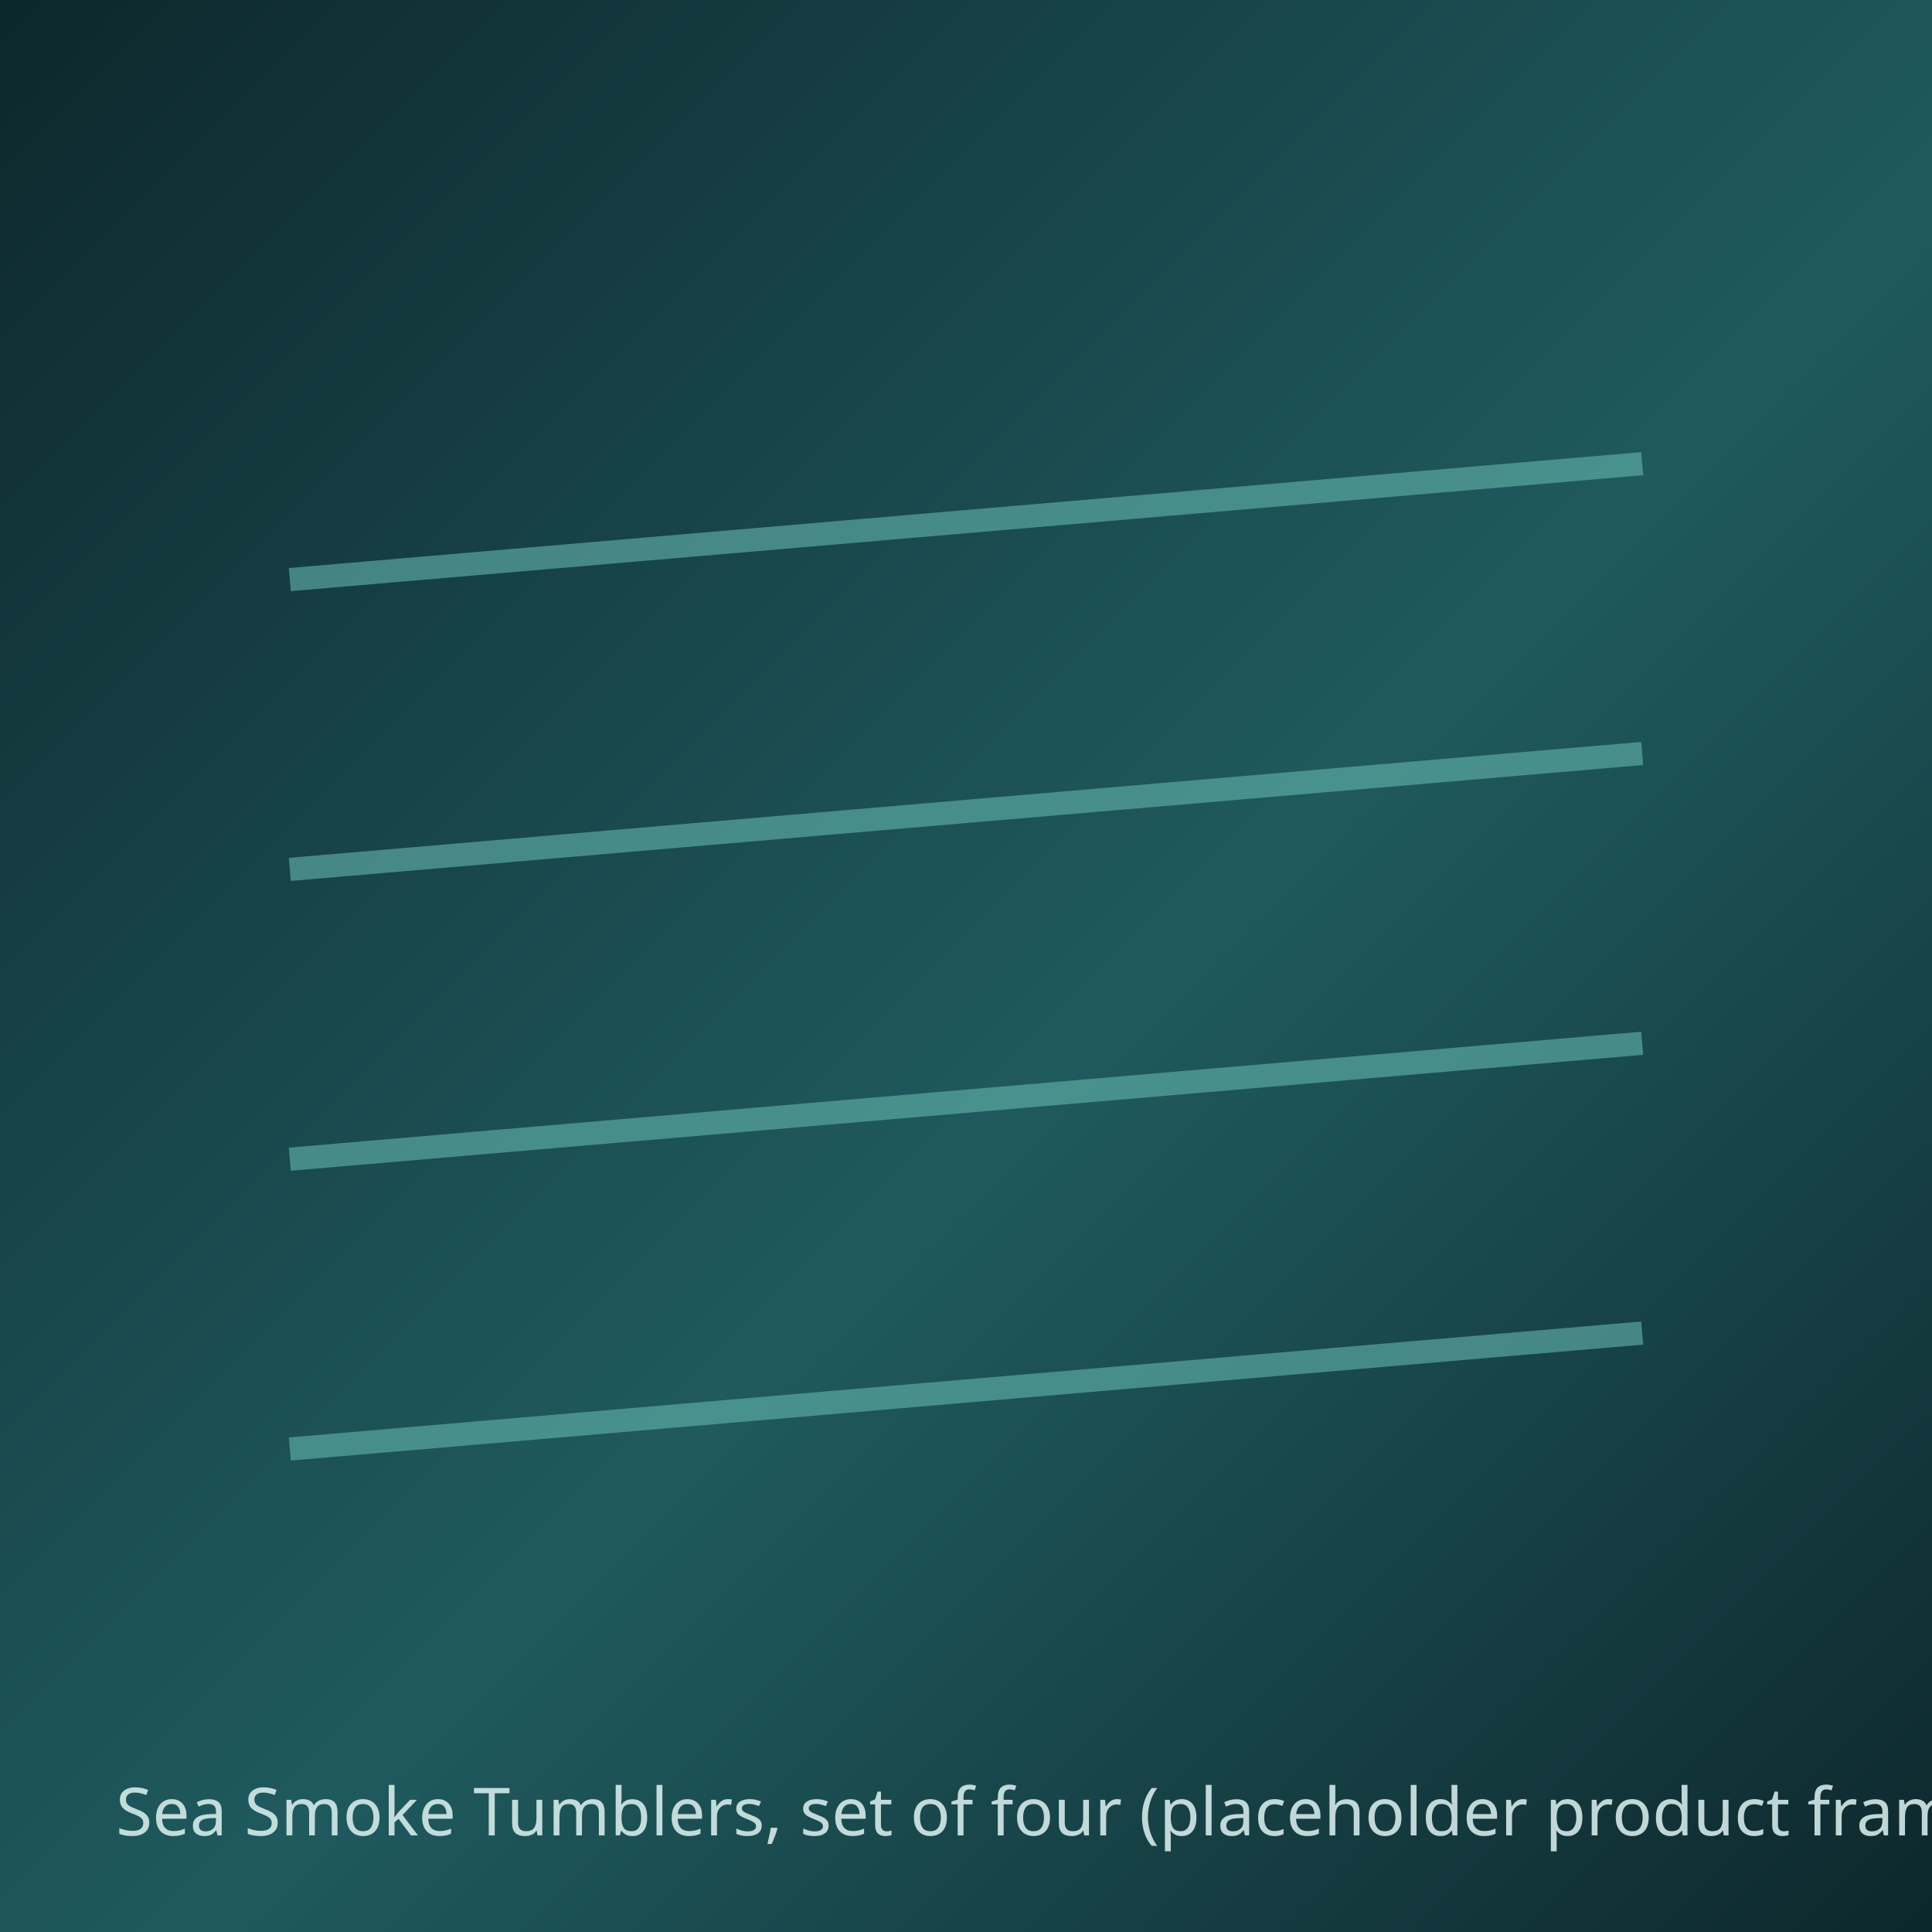
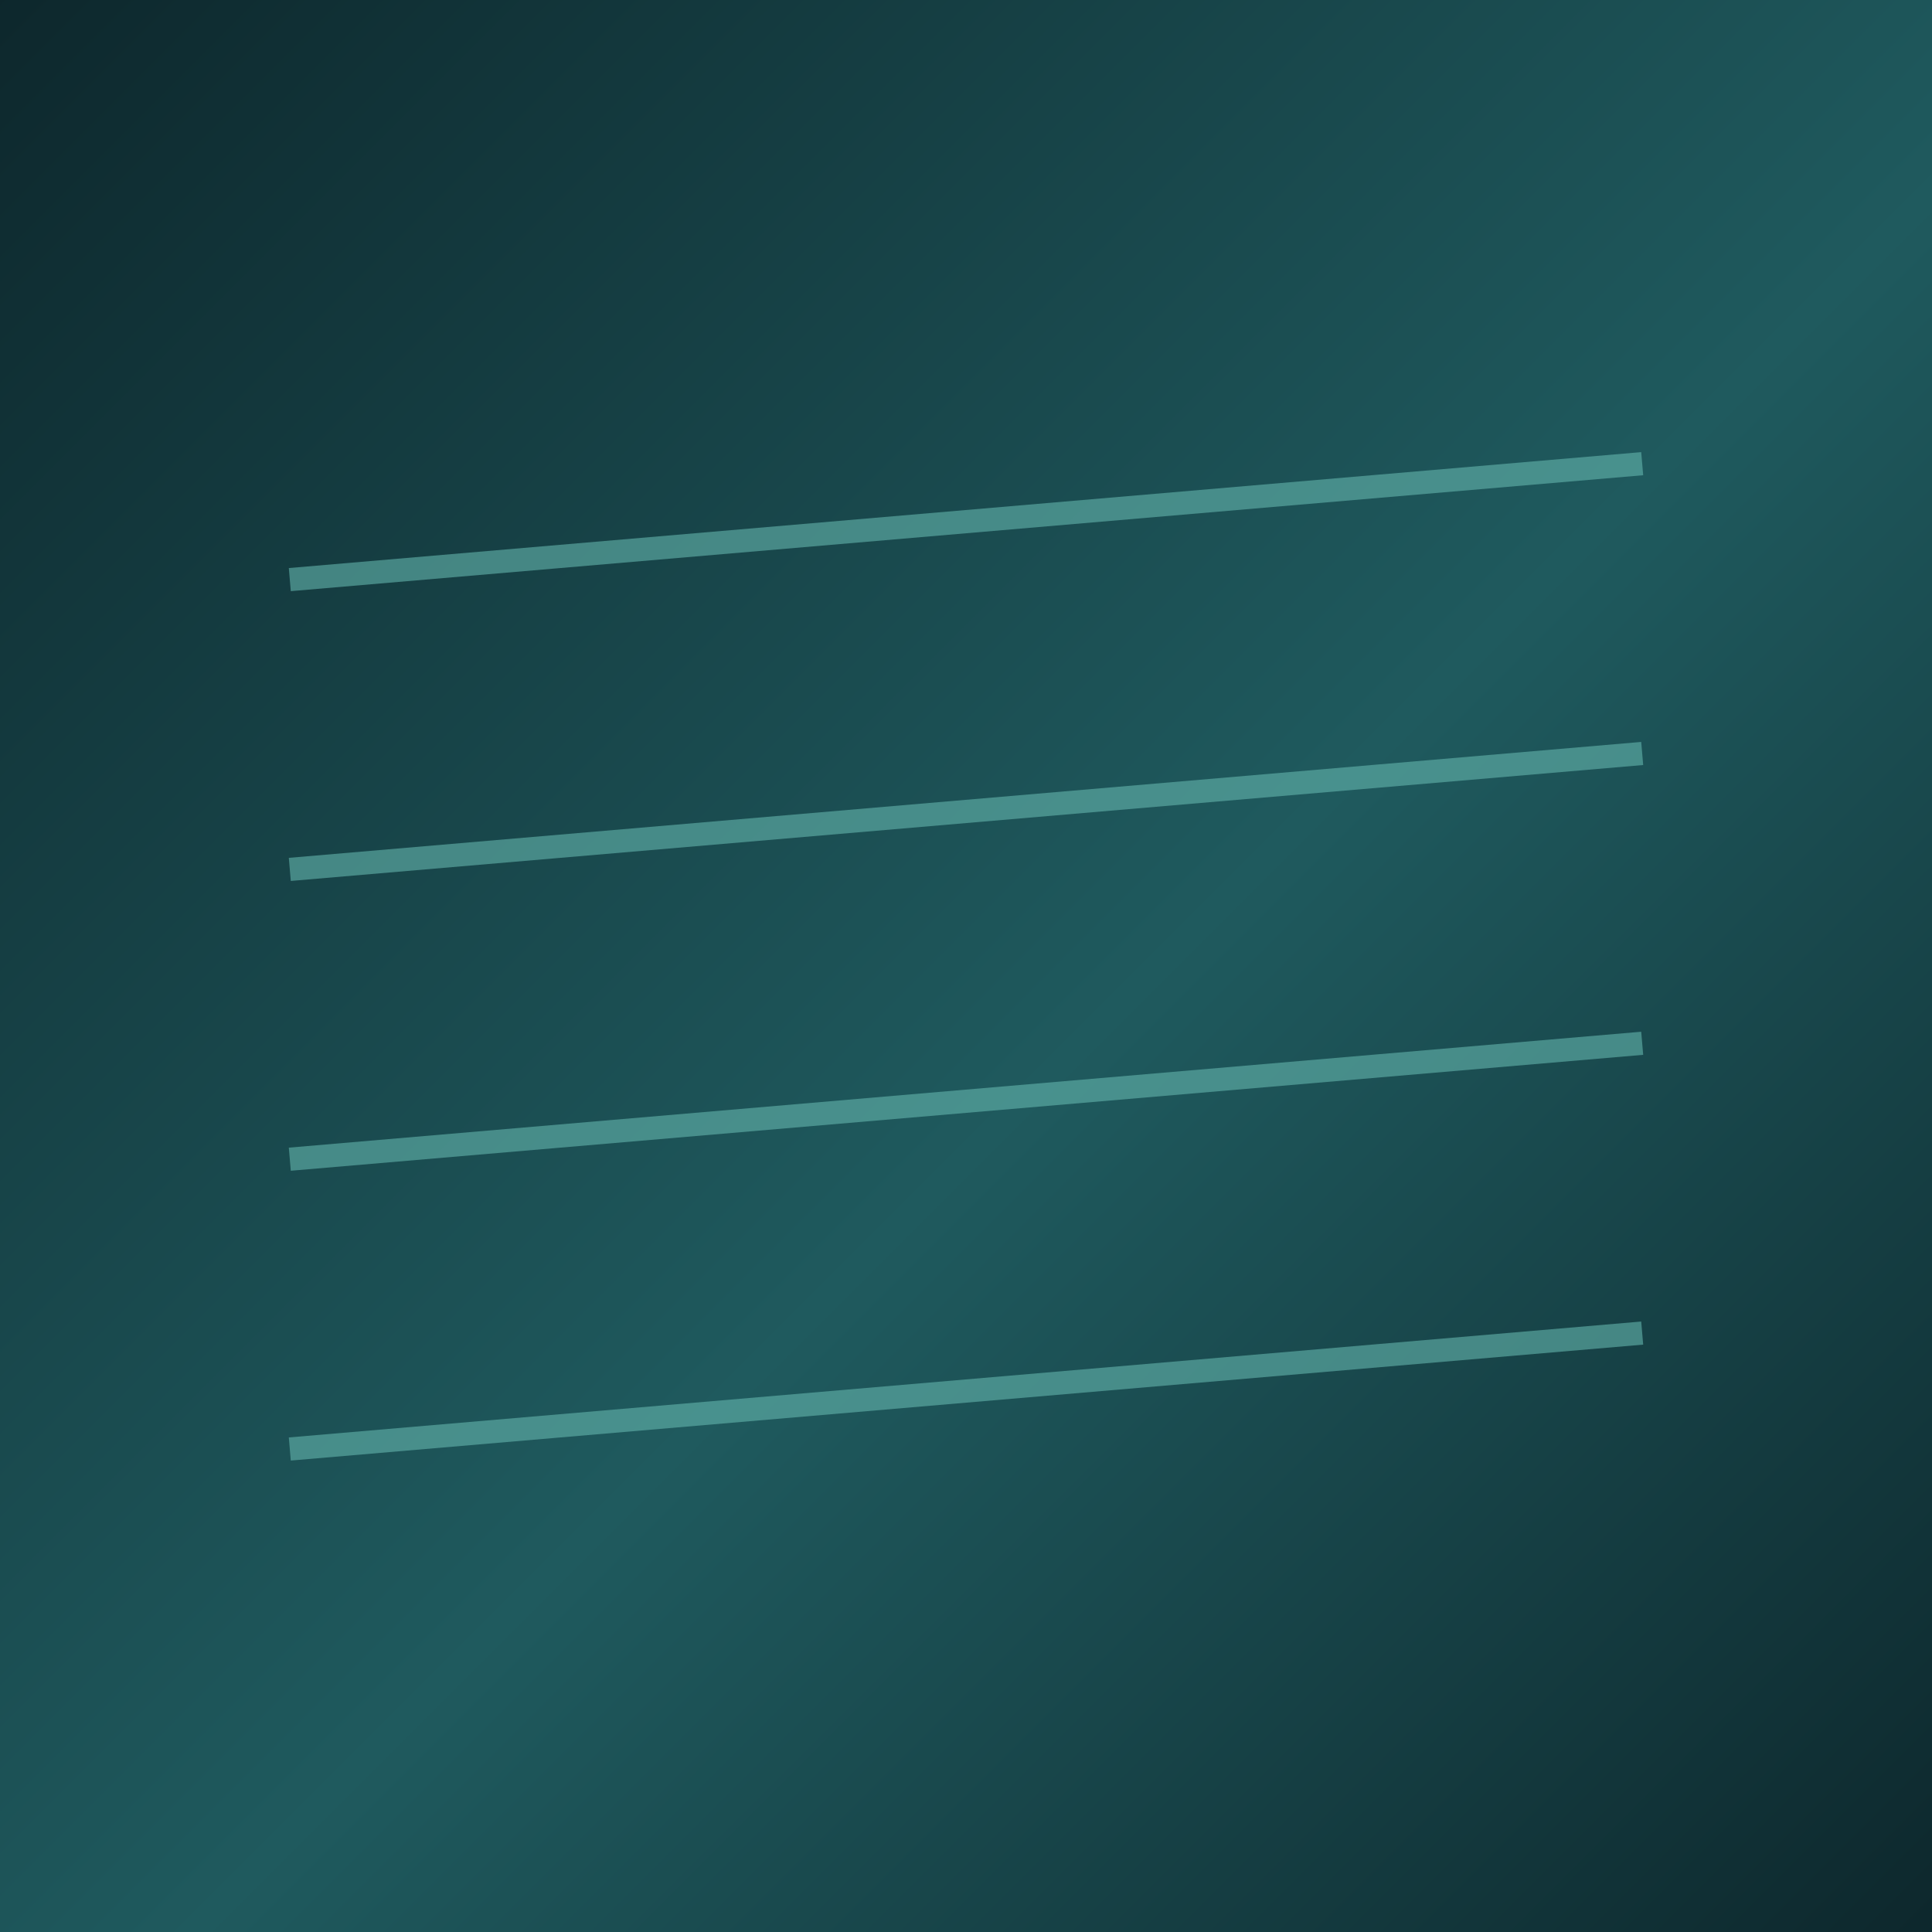
- <svg xmlns="http://www.w3.org/2000/svg" viewBox="0 0 640 640" role="img" aria-label="Sea Smoke Tumblers, set of four (placeholder product frame)">
+ <svg xmlns="http://www.w3.org/2000/svg" viewBox="0 0 640 640" role="img" aria-label="Sea Smoke Tumblers, set of four">
  <defs>
    <linearGradient id="g" x1="0" y1="0" x2="1" y2="1">
      <stop offset="0" stop-color="#0d272c" />
      <stop offset="0.55" stop-color="#1f5a5e" />
      <stop offset="1" stop-color="#0d272c" />
    </linearGradient>
  </defs>
  <rect width="640" height="640" fill="url(#g)" />
  <g stroke="#64b6ad" stroke-width="7.68" opacity="0.6">
    <line x1="96" y1="192" x2="544" y2="153.6" />
    <line x1="96" y1="288" x2="544" y2="249.6" />
    <line x1="96" y1="384" x2="544" y2="345.6" />
    <line x1="96" y1="480" x2="544" y2="441.6" />
  </g>
-   <text x="38.4" y="608" font-family="system-ui, sans-serif" font-size="22" fill="#dff3f2" opacity="0.85">Sea Smoke Tumblers, set of four (placeholder product frame)</text>
</svg>
